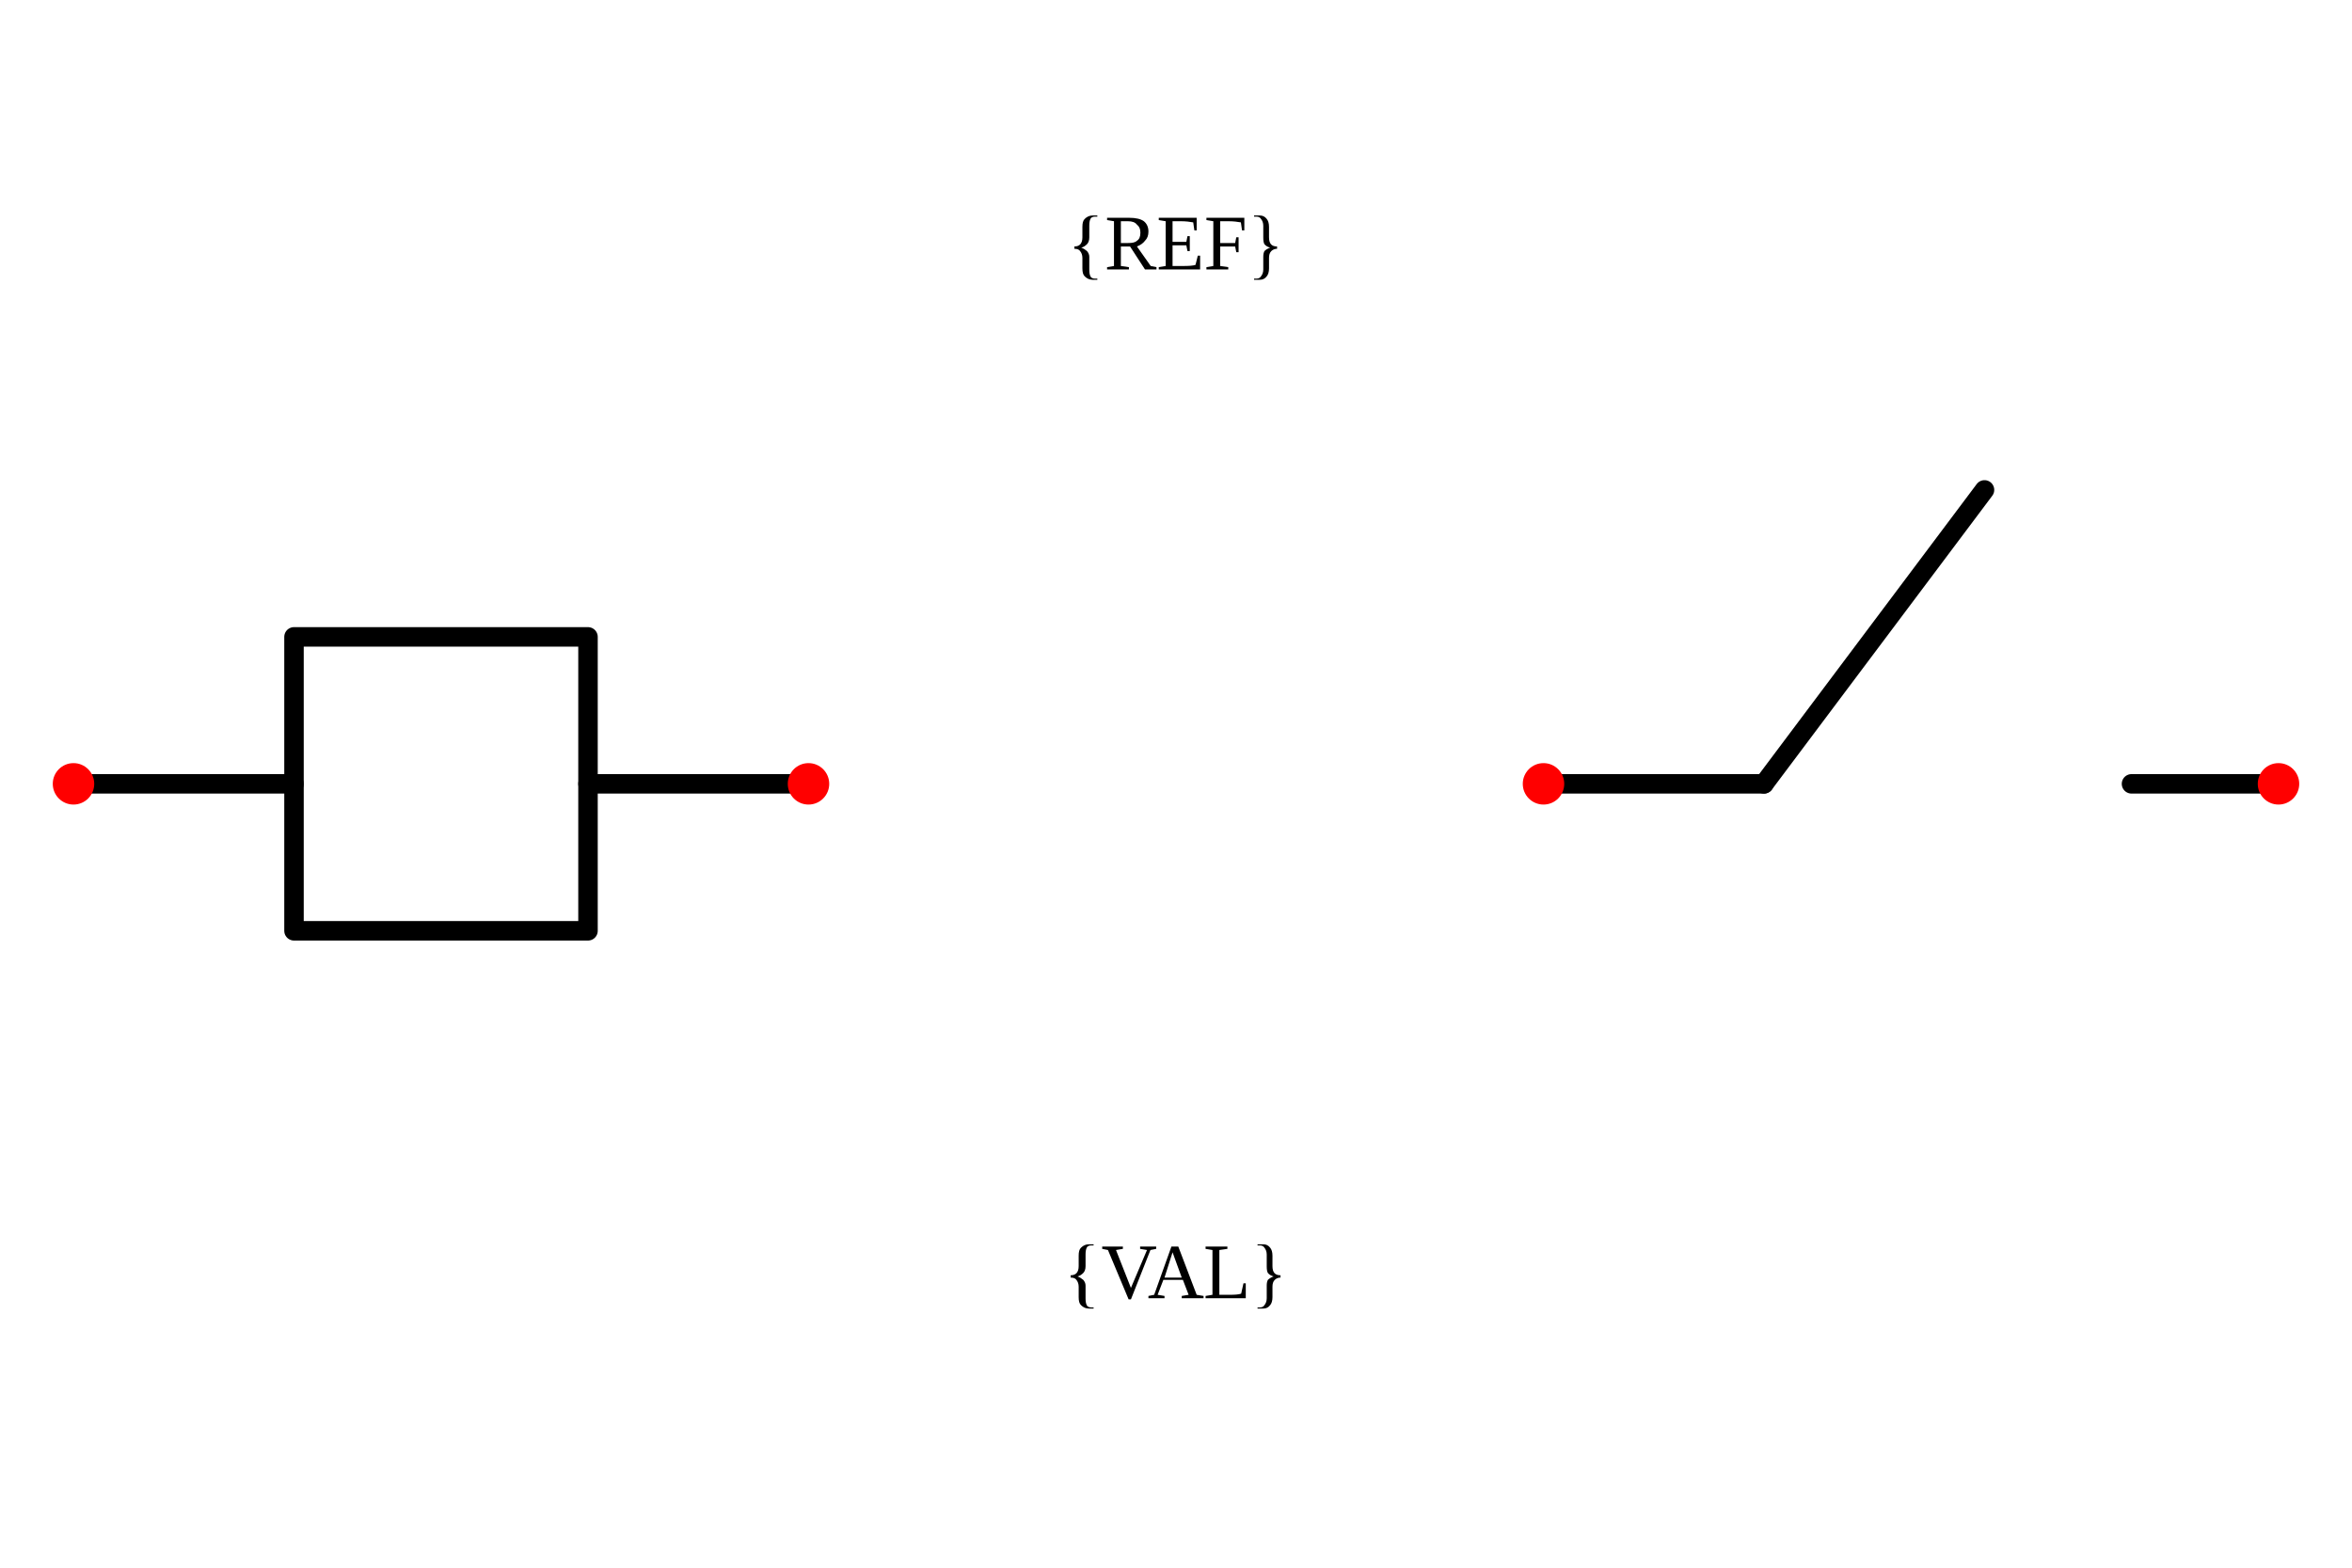
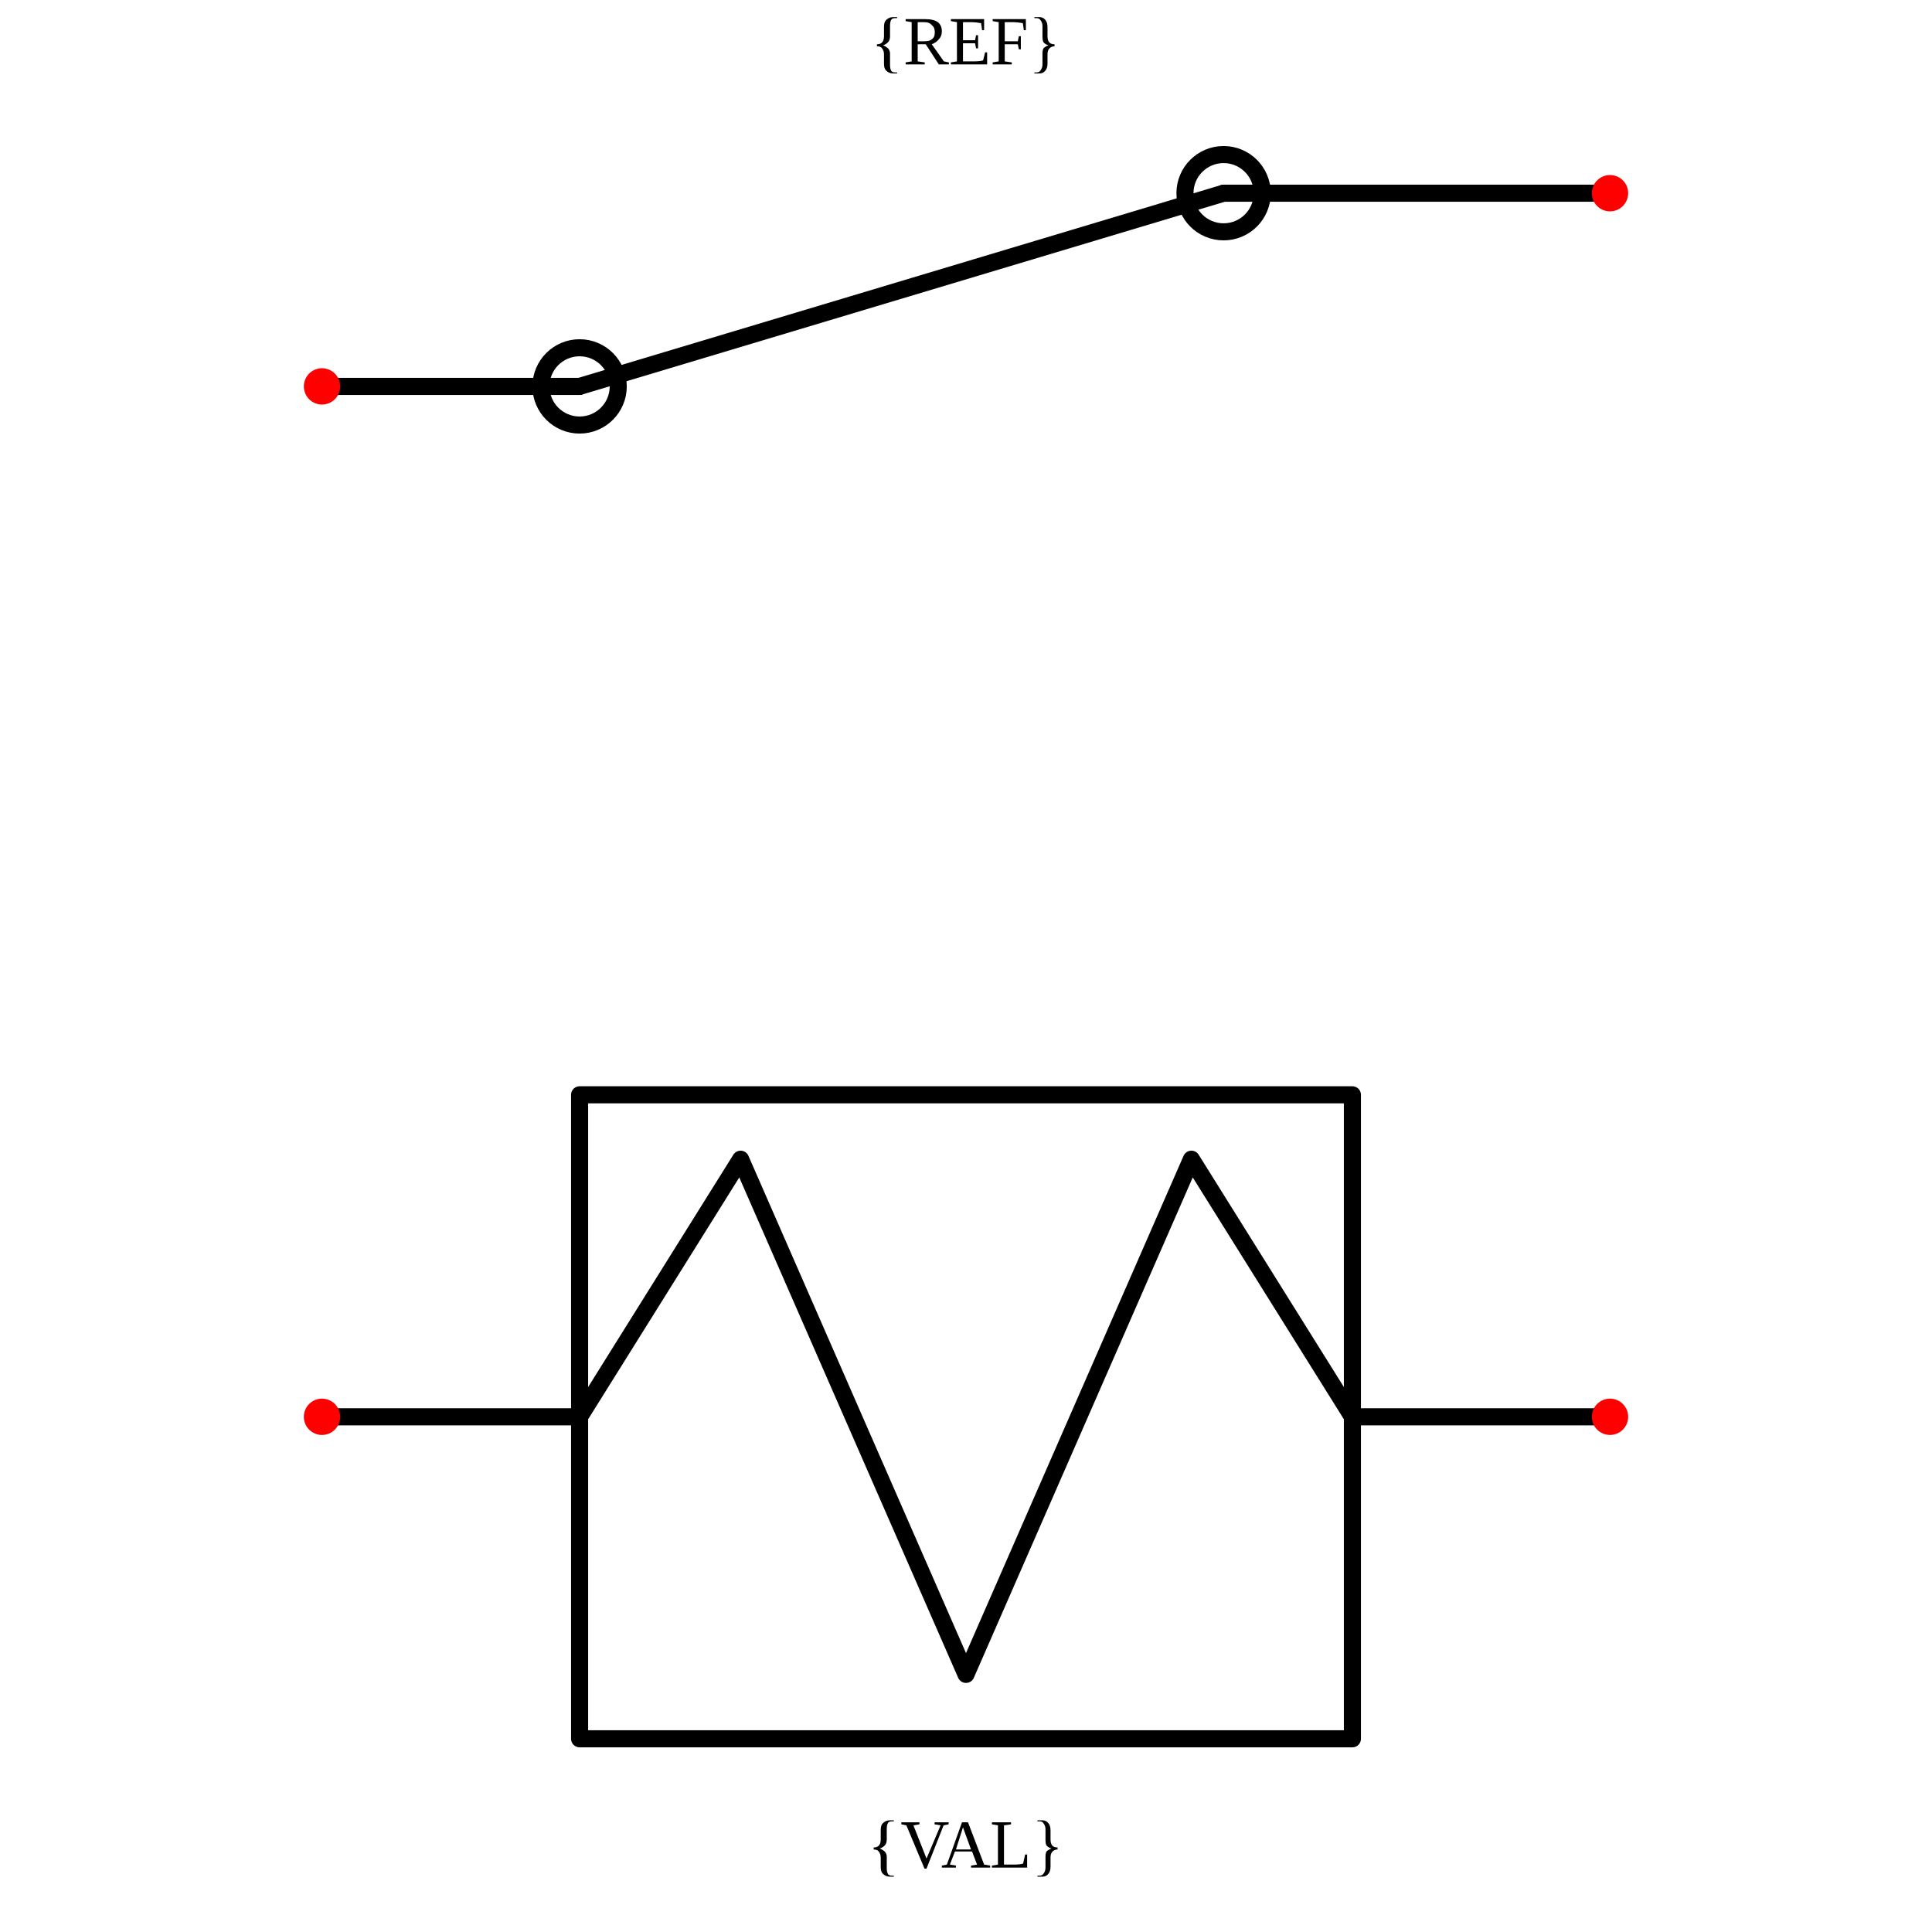
- <svg xmlns="http://www.w3.org/2000/svg" width="30mm" height="20mm" viewBox="-16 -9 32 18" version="1.1">
+ <svg xmlns="http://www.w3.org/2000/svg" width="30mm" height="30mm" viewBox="0 0 30 30" version="1.1">
  <g id="root">
    <g id="relay">
-       <path id="path1" style="fill:none;stroke:#000000;stroke-width:0.265px;stroke-linecap:round;stroke-linejoin:round;stroke-opacity:1" d="M -15,0 H -12" />
-       <path id="path2" style="fill:none;stroke:#000000;stroke-width:0.265px;stroke-linecap:round;stroke-linejoin:round;stroke-opacity:1" d="M -12,-2 H -8 V 2 H -12 V -2" />
-       <path id="path3" style="fill:none;stroke:#000000;stroke-width:0.265px;stroke-linecap:round;stroke-linejoin:round;stroke-opacity:1" d="M -8,0 H -5" />
-       <path id="path4" style="fill:none;stroke:#000000;stroke-width:0.265px;stroke-linecap:round;stroke-linejoin:round;stroke-opacity:1" d="M 5,0 H 8" />
-       <path id="path5" style="fill:none;stroke:#000000;stroke-width:0.265px;stroke-linecap:round;stroke-linejoin:round;stroke-opacity:1" d="M 8,0 L 11,-4" />
-       <path id="path6" style="fill:none;stroke:#000000;stroke-width:0.265px;stroke-linecap:round;stroke-linejoin:round;stroke-opacity:1" d="M 13,0 H 15" />
-       <circle style="fill:#ff0000;stroke:none;stroke-width:0.265" id="refblock-5-7-1" cx="-15" cy="0" r="0.282" />
-       <circle style="fill:#ff0000;stroke:none;stroke-width:0.265" id="refblock-5-7-2" cx="-5" cy="0" r="0.282" />
-       <circle style="fill:#ff0000;stroke:none;stroke-width:0.265" id="refblock-5-7-3" cx="5" cy="0" r="0.282" />
-       <circle style="fill:#ff0000;stroke:none;stroke-width:0.265" id="refblock-5-7-4" cx="15" cy="0" r="0.282" />
-       <text id="text1" style="font-size:1.058px;text-align:center;text-anchor:middle;fill:#000000;stroke-width:0.265" x="0" y="-7">{REF}</text>
-       <text id="text2" style="font-size:1.058px;text-align:center;text-anchor:middle;fill:#000000;stroke-width:0.265" x="0" y="7">{VAL}</text>
+       <path id="path1" style="fill:none;stroke:#000000;stroke-width:0.265px;stroke-linecap:round;stroke-linejoin:round;stroke-opacity:1" d="M 5,22 H 9" />
+       <path id="path2" style="fill:none;stroke:#000000;stroke-width:0.265px;stroke-linecap:round;stroke-linejoin:round;stroke-opacity:1" d="M 9,17 H 21 V 27 H 9 V 17" />
+       <path id="path3" style="fill:none;stroke:#000000;stroke-width:0.265px;stroke-linecap:round;stroke-linejoin:round;stroke-opacity:1" d="M 9,22 L 11.5,18 L 15,26 L 18.5,18 L 21,22" />
+       <path id="path4" style="fill:none;stroke:#000000;stroke-width:0.265px;stroke-linecap:round;stroke-linejoin:round;stroke-opacity:1" d="M 21,22 H 25" />
+       <path id="path5" style="fill:none;stroke:#000000;stroke-width:0.265px;stroke-linecap:round;stroke-linejoin:round;stroke-opacity:1" d="M 5,6 H 9" />
+       <path id="path6" style="fill:none;stroke:#000000;stroke-width:0.265px;stroke-linecap:round;stroke-linejoin:round;stroke-opacity:1" d="M 9,6 L 19,3" />
+       <path id="path7" style="fill:none;stroke:#000000;stroke-width:0.265px;stroke-linecap:round;stroke-linejoin:round;stroke-opacity:1" d="M 19,3 H 25" />
+       <circle id="contact1" style="fill:none;stroke:#000000;stroke-width:0.265px;stroke-opacity:1" cx="9" cy="6" r="0.6" />
+       <circle id="contact2" style="fill:none;stroke:#000000;stroke-width:0.265px;stroke-opacity:1" cx="19" cy="3" r="0.6" />
+       <circle style="fill:#ff0000;stroke:none;stroke-width:0.265" id="refblock-5-7-1" cx="5" cy="22" r="0.282" />
+       <circle style="fill:#ff0000;stroke:none;stroke-width:0.265" id="refblock-5-7-2" cx="25" cy="22" r="0.282" />
+       <circle style="fill:#ff0000;stroke:none;stroke-width:0.265" id="refblock-5-7-3" cx="5" cy="6" r="0.282" />
+       <circle style="fill:#ff0000;stroke:none;stroke-width:0.265" id="refblock-5-7-4" cx="25" cy="3" r="0.282" />
+       <text id="text1" style="font-size:1.058px;text-align:center;text-anchor:middle;fill:#000000;stroke-width:0.265" x="15" y="1">{REF}</text>
+       <text id="text2" style="font-size:1.058px;text-align:center;text-anchor:middle;fill:#000000;stroke-width:0.265" x="15" y="29">{VAL}</text>
    </g>
  </g>
</svg>
